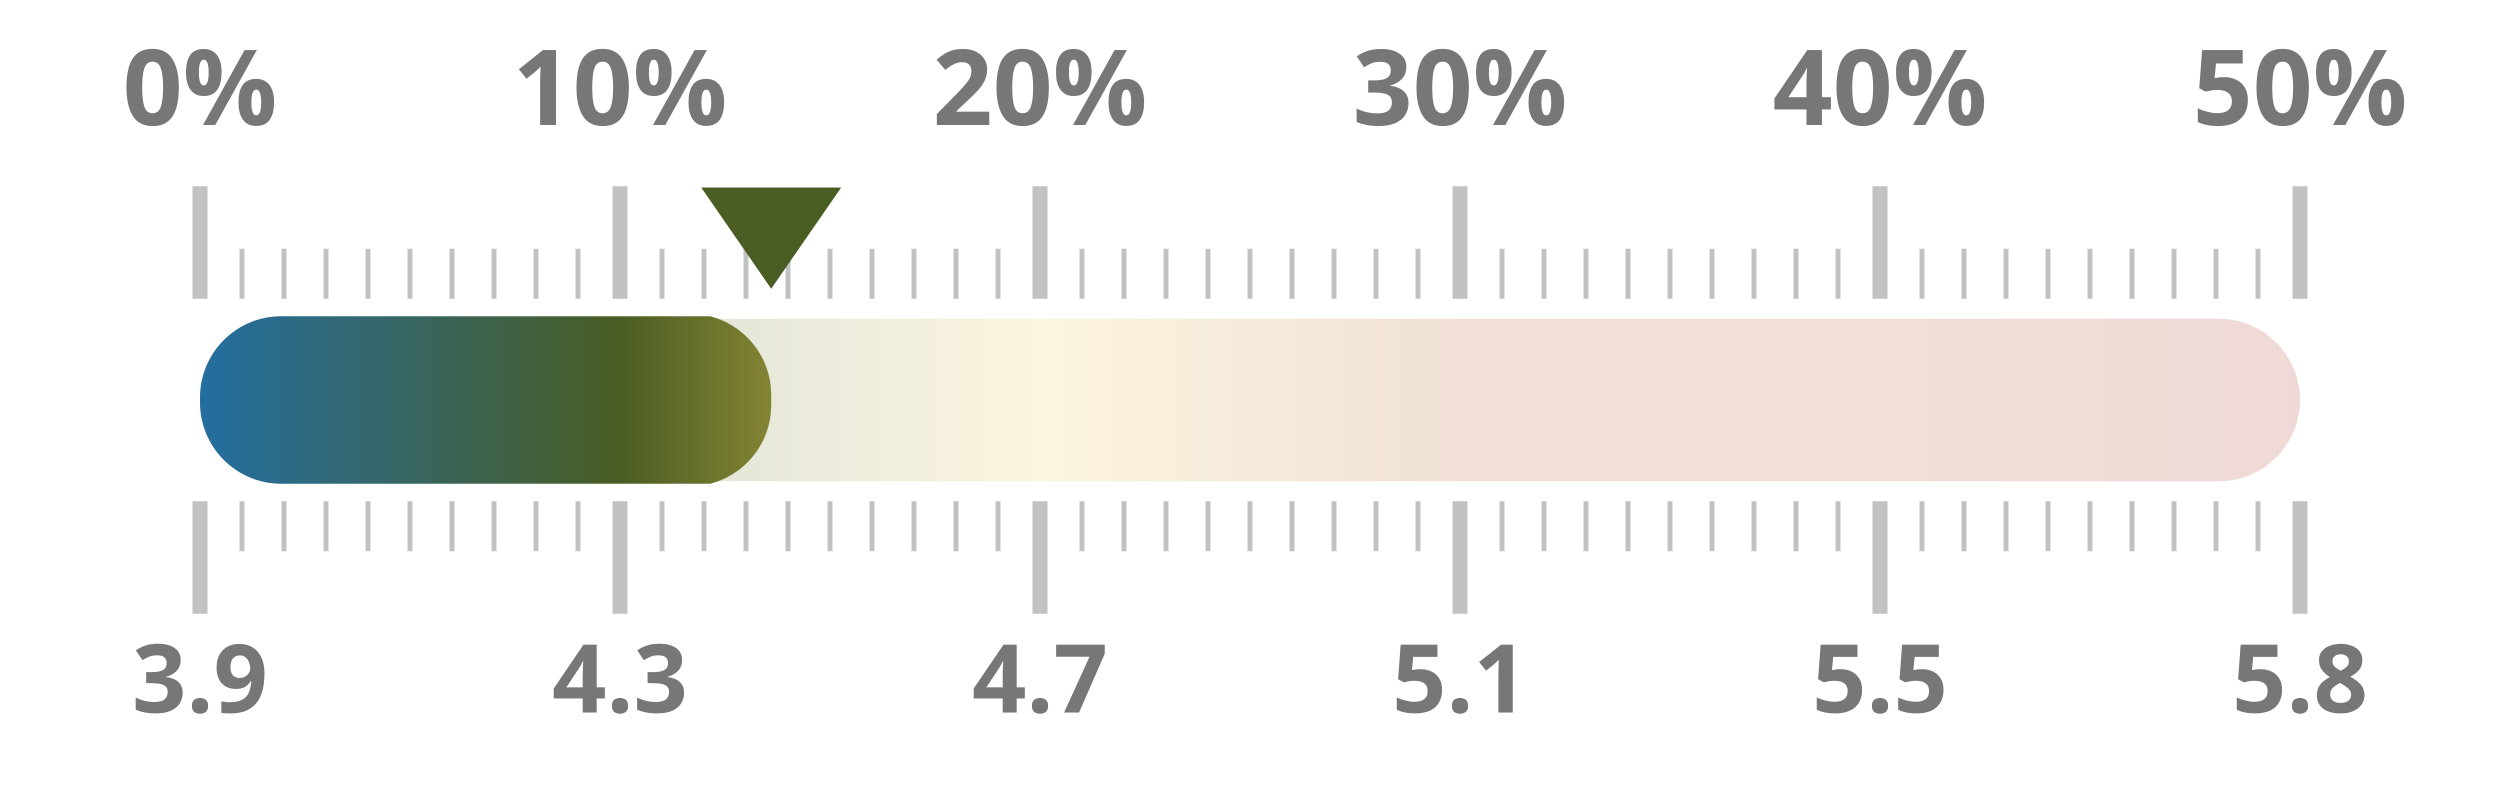
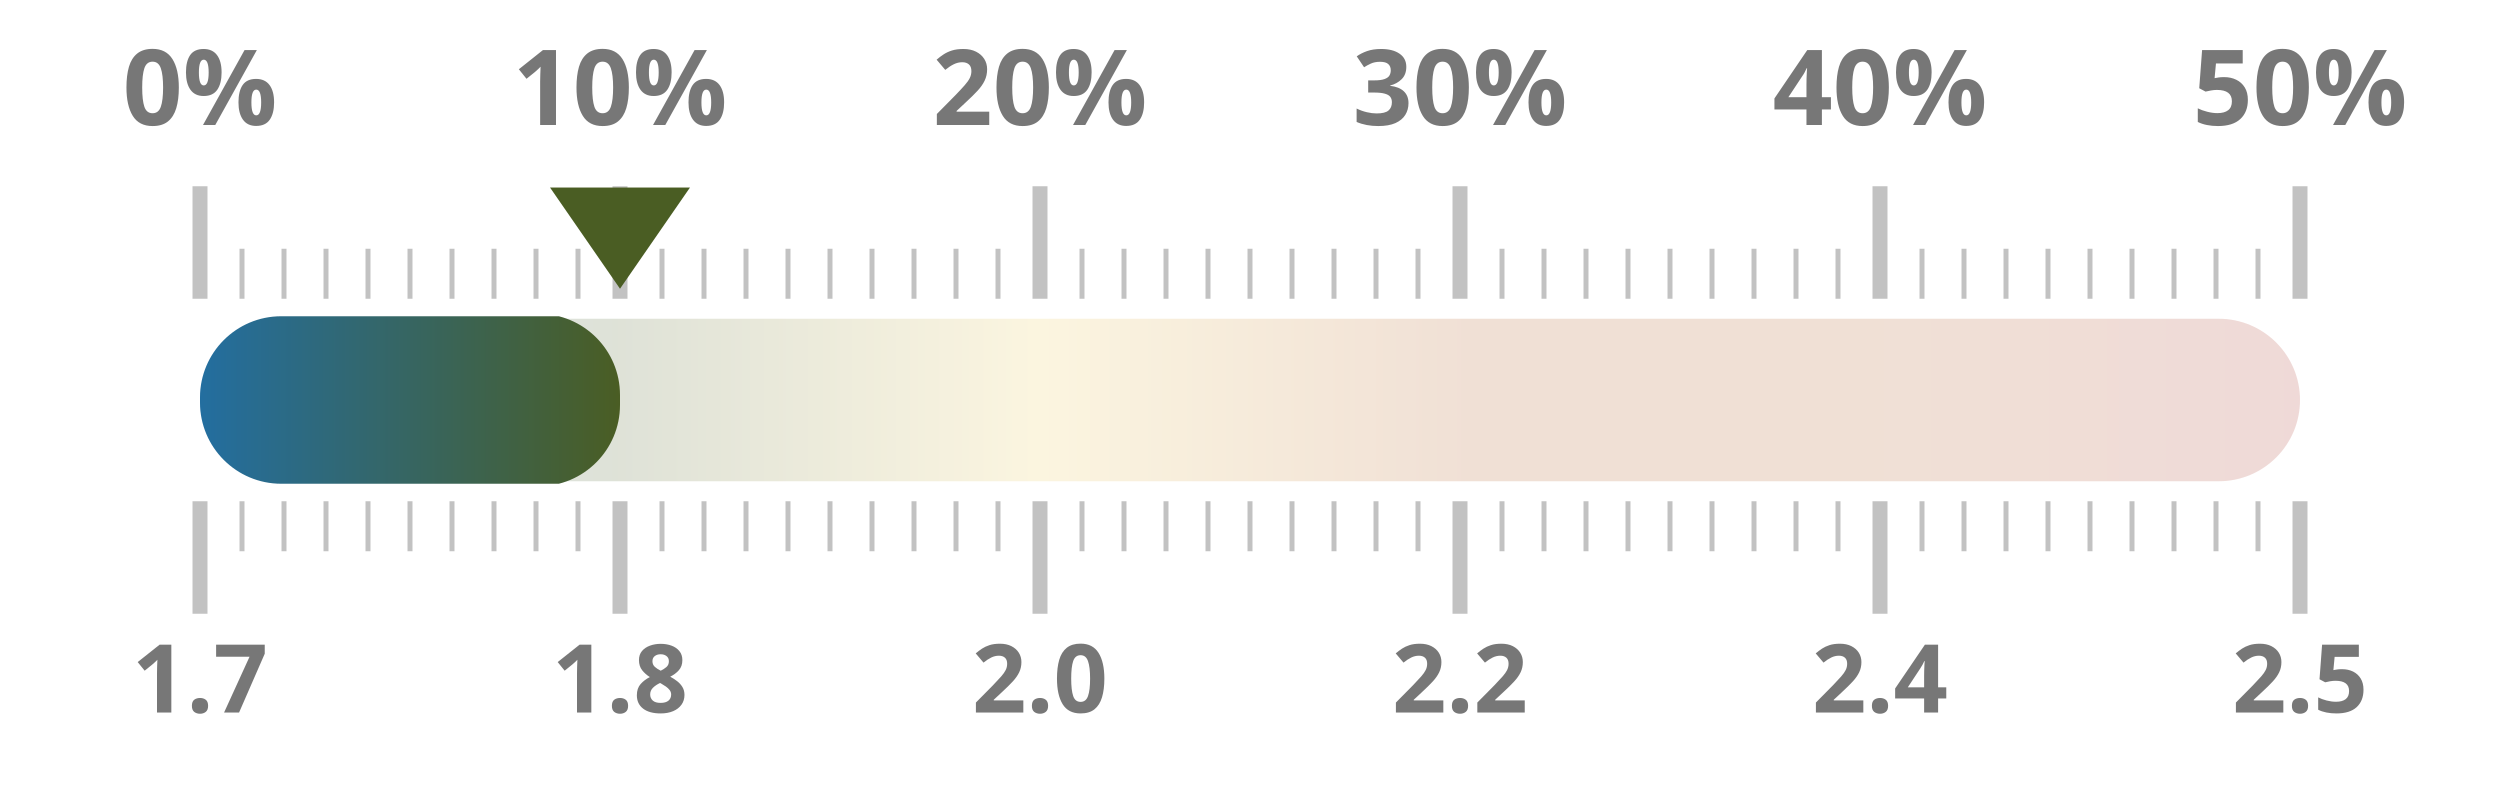
<svg xmlns="http://www.w3.org/2000/svg" width="100%" height="100%" viewBox="0 0 1000 320" preserveAspectRatio="xMidYMid meet">
  <defs>
    <linearGradient id="taxGrad" x1="0%" y1="0%" x2="100%" y2="0%">
      <stop offset="0.0%" stop-color="#236ea0" />
      <stop offset="20.0%" stop-color="#4a5d23" />
      <stop offset="40.0%" stop-color="#ebc850" />
      <stop offset="60.0%" stop-color="#af5519" />
      <stop offset="80.0%" stop-color="#af5519" />
      <stop offset="100.0%" stop-color="#a52d23" />
    </linearGradient>
    <clipPath id="taxClip">
-       <rect x="80" y="125.5" width="228.48" height="69" rx="32.5" />
+       <rect x="80" y="125.5" width="168.0" height="69" rx="32.5" />
    </clipPath>
  </defs>
  <rect x="80" y="127.5" width="840" height="65" fill="url(#taxGrad)" fill-opacity="0.18" rx="32.5" />
  <rect x="80" y="126.5" width="840" height="67" fill="url(#taxGrad)" clip-path="url(#taxClip)" rx="32.5" />
  <line x1="80.0" y1="119.5" x2="80.0" y2="74.5" stroke="#333333ff" stroke-width="6" opacity="0.3" />
  <line x1="80.0" y1="200.5" x2="80.0" y2="245.5" stroke="#333333ff" stroke-width="6" opacity="0.3" />
  <text x="80.0" y="50" text-anchor="middle" font-family="Montserrat, sans-serif" font-size="42" font-weight="700" fill="#777">0%</text>
-   <text x="80.0" y="285" text-anchor="middle" font-family="Montserrat, sans-serif" font-size="38" font-weight="700" fill="#777">3.9</text>
+   <text x="80.0" y="285" text-anchor="middle" font-family="Montserrat, sans-serif" font-size="38" font-weight="700" fill="#777">1.7</text>
  <line x1="96.8" y1="119.5" x2="96.8" y2="99.5" stroke="#333333ff" stroke-width="2" opacity="0.3" />
  <line x1="96.8" y1="200.5" x2="96.8" y2="220.5" stroke="#333333ff" stroke-width="2" opacity="0.3" />
  <line x1="113.6" y1="119.5" x2="113.6" y2="99.5" stroke="#333333ff" stroke-width="2" opacity="0.3" />
  <line x1="113.6" y1="200.5" x2="113.6" y2="220.5" stroke="#333333ff" stroke-width="2" opacity="0.3" />
  <line x1="130.4" y1="119.5" x2="130.4" y2="99.5" stroke="#333333ff" stroke-width="2" opacity="0.3" />
  <line x1="130.4" y1="200.5" x2="130.4" y2="220.5" stroke="#333333ff" stroke-width="2" opacity="0.3" />
  <line x1="147.2" y1="119.5" x2="147.2" y2="99.5" stroke="#333333ff" stroke-width="2" opacity="0.3" />
  <line x1="147.2" y1="200.5" x2="147.2" y2="220.5" stroke="#333333ff" stroke-width="2" opacity="0.3" />
  <line x1="164.0" y1="119.5" x2="164.0" y2="99.5" stroke="#333333ff" stroke-width="2" opacity="0.3" />
  <line x1="164.0" y1="200.5" x2="164.0" y2="220.5" stroke="#333333ff" stroke-width="2" opacity="0.3" />
  <line x1="180.8" y1="119.5" x2="180.8" y2="99.5" stroke="#333333ff" stroke-width="2" opacity="0.3" />
  <line x1="180.8" y1="200.5" x2="180.8" y2="220.5" stroke="#333333ff" stroke-width="2" opacity="0.3" />
  <line x1="197.6" y1="119.5" x2="197.6" y2="99.5" stroke="#333333ff" stroke-width="2" opacity="0.3" />
  <line x1="197.6" y1="200.5" x2="197.6" y2="220.5" stroke="#333333ff" stroke-width="2" opacity="0.3" />
  <line x1="214.4" y1="119.5" x2="214.4" y2="99.5" stroke="#333333ff" stroke-width="2" opacity="0.3" />
  <line x1="214.4" y1="200.5" x2="214.4" y2="220.5" stroke="#333333ff" stroke-width="2" opacity="0.3" />
  <line x1="231.2" y1="119.5" x2="231.2" y2="99.5" stroke="#333333ff" stroke-width="2" opacity="0.3" />
  <line x1="231.2" y1="200.5" x2="231.2" y2="220.5" stroke="#333333ff" stroke-width="2" opacity="0.3" />
  <line x1="248.0" y1="119.5" x2="248.0" y2="74.5" stroke="#333333ff" stroke-width="6" opacity="0.3" />
  <line x1="248.0" y1="200.5" x2="248.0" y2="245.5" stroke="#333333ff" stroke-width="6" opacity="0.3" />
  <text x="248.0" y="50" text-anchor="middle" font-family="Montserrat, sans-serif" font-size="42" font-weight="700" fill="#777">10%</text>
-   <text x="248.0" y="285" text-anchor="middle" font-family="Montserrat, sans-serif" font-size="38" font-weight="700" fill="#777">4.3</text>
+   <text x="248.0" y="285" text-anchor="middle" font-family="Montserrat, sans-serif" font-size="38" font-weight="700" fill="#777">1.8</text>
  <line x1="264.8" y1="119.5" x2="264.8" y2="99.5" stroke="#333333ff" stroke-width="2" opacity="0.3" />
  <line x1="264.8" y1="200.5" x2="264.8" y2="220.5" stroke="#333333ff" stroke-width="2" opacity="0.3" />
  <line x1="281.6" y1="119.5" x2="281.6" y2="99.5" stroke="#333333ff" stroke-width="2" opacity="0.3" />
  <line x1="281.6" y1="200.5" x2="281.6" y2="220.5" stroke="#333333ff" stroke-width="2" opacity="0.3" />
  <line x1="298.4" y1="119.5" x2="298.4" y2="99.5" stroke="#333333ff" stroke-width="2" opacity="0.3" />
  <line x1="298.4" y1="200.5" x2="298.4" y2="220.5" stroke="#333333ff" stroke-width="2" opacity="0.3" />
  <line x1="315.2" y1="119.5" x2="315.2" y2="99.5" stroke="#333333ff" stroke-width="2" opacity="0.3" />
  <line x1="315.2" y1="200.5" x2="315.2" y2="220.5" stroke="#333333ff" stroke-width="2" opacity="0.3" />
  <line x1="332.0" y1="119.5" x2="332.0" y2="99.5" stroke="#333333ff" stroke-width="2" opacity="0.3" />
  <line x1="332.0" y1="200.5" x2="332.0" y2="220.5" stroke="#333333ff" stroke-width="2" opacity="0.3" />
  <line x1="348.8" y1="119.5" x2="348.8" y2="99.5" stroke="#333333ff" stroke-width="2" opacity="0.3" />
  <line x1="348.8" y1="200.5" x2="348.8" y2="220.5" stroke="#333333ff" stroke-width="2" opacity="0.3" />
  <line x1="365.6" y1="119.5" x2="365.6" y2="99.5" stroke="#333333ff" stroke-width="2" opacity="0.3" />
  <line x1="365.6" y1="200.5" x2="365.6" y2="220.5" stroke="#333333ff" stroke-width="2" opacity="0.3" />
  <line x1="382.4" y1="119.5" x2="382.4" y2="99.5" stroke="#333333ff" stroke-width="2" opacity="0.3" />
  <line x1="382.4" y1="200.5" x2="382.4" y2="220.5" stroke="#333333ff" stroke-width="2" opacity="0.3" />
  <line x1="399.2" y1="119.5" x2="399.2" y2="99.5" stroke="#333333ff" stroke-width="2" opacity="0.3" />
  <line x1="399.2" y1="200.5" x2="399.2" y2="220.5" stroke="#333333ff" stroke-width="2" opacity="0.3" />
  <line x1="416.0" y1="119.5" x2="416.0" y2="74.5" stroke="#333333ff" stroke-width="6" opacity="0.3" />
  <line x1="416.0" y1="200.5" x2="416.0" y2="245.5" stroke="#333333ff" stroke-width="6" opacity="0.3" />
  <text x="416.0" y="50" text-anchor="middle" font-family="Montserrat, sans-serif" font-size="42" font-weight="700" fill="#777">20%</text>
-   <text x="416.0" y="285" text-anchor="middle" font-family="Montserrat, sans-serif" font-size="38" font-weight="700" fill="#777">4.7</text>
+   <text x="416.0" y="285" text-anchor="middle" font-family="Montserrat, sans-serif" font-size="38" font-weight="700" fill="#777">2.0</text>
  <line x1="432.8" y1="119.5" x2="432.8" y2="99.5" stroke="#333333ff" stroke-width="2" opacity="0.3" />
  <line x1="432.8" y1="200.5" x2="432.8" y2="220.5" stroke="#333333ff" stroke-width="2" opacity="0.3" />
  <line x1="449.6" y1="119.5" x2="449.6" y2="99.5" stroke="#333333ff" stroke-width="2" opacity="0.3" />
  <line x1="449.6" y1="200.5" x2="449.6" y2="220.5" stroke="#333333ff" stroke-width="2" opacity="0.3" />
  <line x1="466.4" y1="119.5" x2="466.4" y2="99.5" stroke="#333333ff" stroke-width="2" opacity="0.3" />
  <line x1="466.4" y1="200.5" x2="466.4" y2="220.5" stroke="#333333ff" stroke-width="2" opacity="0.3" />
  <line x1="483.2" y1="119.5" x2="483.2" y2="99.5" stroke="#333333ff" stroke-width="2" opacity="0.3" />
  <line x1="483.2" y1="200.5" x2="483.2" y2="220.5" stroke="#333333ff" stroke-width="2" opacity="0.3" />
  <line x1="500.0" y1="119.5" x2="500.0" y2="99.5" stroke="#333333ff" stroke-width="2" opacity="0.3" />
  <line x1="500.0" y1="200.5" x2="500.0" y2="220.5" stroke="#333333ff" stroke-width="2" opacity="0.3" />
  <line x1="516.8" y1="119.5" x2="516.8" y2="99.5" stroke="#333333ff" stroke-width="2" opacity="0.3" />
  <line x1="516.8" y1="200.5" x2="516.8" y2="220.5" stroke="#333333ff" stroke-width="2" opacity="0.3" />
  <line x1="533.6" y1="119.5" x2="533.6" y2="99.5" stroke="#333333ff" stroke-width="2" opacity="0.3" />
  <line x1="533.6" y1="200.5" x2="533.6" y2="220.5" stroke="#333333ff" stroke-width="2" opacity="0.3" />
  <line x1="550.4" y1="119.5" x2="550.4" y2="99.5" stroke="#333333ff" stroke-width="2" opacity="0.3" />
  <line x1="550.4" y1="200.5" x2="550.4" y2="220.5" stroke="#333333ff" stroke-width="2" opacity="0.3" />
  <line x1="567.2" y1="119.5" x2="567.2" y2="99.5" stroke="#333333ff" stroke-width="2" opacity="0.3" />
  <line x1="567.2" y1="200.5" x2="567.2" y2="220.5" stroke="#333333ff" stroke-width="2" opacity="0.3" />
  <line x1="584.0" y1="119.5" x2="584.0" y2="74.5" stroke="#333333ff" stroke-width="6" opacity="0.3" />
  <line x1="584.0" y1="200.5" x2="584.0" y2="245.5" stroke="#333333ff" stroke-width="6" opacity="0.3" />
  <text x="584.0" y="50" text-anchor="middle" font-family="Montserrat, sans-serif" font-size="42" font-weight="700" fill="#777">30%</text>
-   <text x="584.0" y="285" text-anchor="middle" font-family="Montserrat, sans-serif" font-size="38" font-weight="700" fill="#777">5.1</text>
+   <text x="584.0" y="285" text-anchor="middle" font-family="Montserrat, sans-serif" font-size="38" font-weight="700" fill="#777">2.2</text>
  <line x1="600.8" y1="119.5" x2="600.8" y2="99.5" stroke="#333333ff" stroke-width="2" opacity="0.3" />
  <line x1="600.8" y1="200.5" x2="600.8" y2="220.5" stroke="#333333ff" stroke-width="2" opacity="0.3" />
  <line x1="617.6" y1="119.5" x2="617.6" y2="99.5" stroke="#333333ff" stroke-width="2" opacity="0.3" />
  <line x1="617.6" y1="200.5" x2="617.6" y2="220.5" stroke="#333333ff" stroke-width="2" opacity="0.3" />
  <line x1="634.4" y1="119.5" x2="634.4" y2="99.5" stroke="#333333ff" stroke-width="2" opacity="0.3" />
  <line x1="634.4" y1="200.5" x2="634.4" y2="220.5" stroke="#333333ff" stroke-width="2" opacity="0.3" />
  <line x1="651.2" y1="119.5" x2="651.2" y2="99.5" stroke="#333333ff" stroke-width="2" opacity="0.3" />
  <line x1="651.2" y1="200.5" x2="651.2" y2="220.5" stroke="#333333ff" stroke-width="2" opacity="0.3" />
  <line x1="668.0" y1="119.5" x2="668.0" y2="99.5" stroke="#333333ff" stroke-width="2" opacity="0.3" />
  <line x1="668.0" y1="200.5" x2="668.0" y2="220.5" stroke="#333333ff" stroke-width="2" opacity="0.3" />
  <line x1="684.8" y1="119.5" x2="684.8" y2="99.5" stroke="#333333ff" stroke-width="2" opacity="0.3" />
  <line x1="684.8" y1="200.5" x2="684.8" y2="220.5" stroke="#333333ff" stroke-width="2" opacity="0.3" />
  <line x1="701.6" y1="119.5" x2="701.6" y2="99.5" stroke="#333333ff" stroke-width="2" opacity="0.3" />
  <line x1="701.6" y1="200.5" x2="701.6" y2="220.5" stroke="#333333ff" stroke-width="2" opacity="0.3" />
  <line x1="718.4" y1="119.5" x2="718.4" y2="99.5" stroke="#333333ff" stroke-width="2" opacity="0.3" />
  <line x1="718.4" y1="200.5" x2="718.4" y2="220.5" stroke="#333333ff" stroke-width="2" opacity="0.3" />
  <line x1="735.2" y1="119.5" x2="735.2" y2="99.5" stroke="#333333ff" stroke-width="2" opacity="0.3" />
  <line x1="735.2" y1="200.5" x2="735.2" y2="220.5" stroke="#333333ff" stroke-width="2" opacity="0.3" />
  <line x1="752.0" y1="119.5" x2="752.0" y2="74.5" stroke="#333333ff" stroke-width="6" opacity="0.3" />
  <line x1="752.0" y1="200.5" x2="752.0" y2="245.5" stroke="#333333ff" stroke-width="6" opacity="0.3" />
  <text x="752.0" y="50" text-anchor="middle" font-family="Montserrat, sans-serif" font-size="42" font-weight="700" fill="#777">40%</text>
-   <text x="752.0" y="285" text-anchor="middle" font-family="Montserrat, sans-serif" font-size="38" font-weight="700" fill="#777">5.5</text>
+   <text x="752.0" y="285" text-anchor="middle" font-family="Montserrat, sans-serif" font-size="38" font-weight="700" fill="#777">2.4</text>
  <line x1="768.8" y1="119.5" x2="768.8" y2="99.5" stroke="#333333ff" stroke-width="2" opacity="0.3" />
  <line x1="768.8" y1="200.5" x2="768.8" y2="220.5" stroke="#333333ff" stroke-width="2" opacity="0.3" />
  <line x1="785.6" y1="119.5" x2="785.6" y2="99.5" stroke="#333333ff" stroke-width="2" opacity="0.3" />
  <line x1="785.6" y1="200.5" x2="785.6" y2="220.5" stroke="#333333ff" stroke-width="2" opacity="0.3" />
  <line x1="802.4" y1="119.5" x2="802.4" y2="99.5" stroke="#333333ff" stroke-width="2" opacity="0.3" />
  <line x1="802.4" y1="200.5" x2="802.4" y2="220.5" stroke="#333333ff" stroke-width="2" opacity="0.3" />
  <line x1="819.2" y1="119.5" x2="819.2" y2="99.5" stroke="#333333ff" stroke-width="2" opacity="0.3" />
  <line x1="819.2" y1="200.5" x2="819.2" y2="220.5" stroke="#333333ff" stroke-width="2" opacity="0.3" />
  <line x1="836.0" y1="119.5" x2="836.0" y2="99.5" stroke="#333333ff" stroke-width="2" opacity="0.3" />
  <line x1="836.0" y1="200.5" x2="836.0" y2="220.5" stroke="#333333ff" stroke-width="2" opacity="0.3" />
  <line x1="852.8" y1="119.5" x2="852.8" y2="99.5" stroke="#333333ff" stroke-width="2" opacity="0.3" />
  <line x1="852.8" y1="200.5" x2="852.8" y2="220.5" stroke="#333333ff" stroke-width="2" opacity="0.3" />
  <line x1="869.6" y1="119.5" x2="869.6" y2="99.5" stroke="#333333ff" stroke-width="2" opacity="0.3" />
  <line x1="869.6" y1="200.5" x2="869.6" y2="220.5" stroke="#333333ff" stroke-width="2" opacity="0.3" />
  <line x1="886.4" y1="119.5" x2="886.4" y2="99.5" stroke="#333333ff" stroke-width="2" opacity="0.3" />
  <line x1="886.4" y1="200.5" x2="886.4" y2="220.5" stroke="#333333ff" stroke-width="2" opacity="0.3" />
  <line x1="903.2" y1="119.5" x2="903.2" y2="99.5" stroke="#333333ff" stroke-width="2" opacity="0.3" />
  <line x1="903.2" y1="200.5" x2="903.2" y2="220.5" stroke="#333333ff" stroke-width="2" opacity="0.3" />
  <line x1="920.0" y1="119.5" x2="920.0" y2="74.5" stroke="#333333ff" stroke-width="6" opacity="0.3" />
  <line x1="920.0" y1="200.5" x2="920.0" y2="245.5" stroke="#333333ff" stroke-width="6" opacity="0.3" />
  <text x="920.0" y="50" text-anchor="middle" font-family="Montserrat, sans-serif" font-size="42" font-weight="700" fill="#777">50%</text>
-   <text x="920.0" y="285" text-anchor="middle" font-family="Montserrat, sans-serif" font-size="38" font-weight="700" fill="#777">5.8</text>
-   <polygon points="308.48,115.5 280.48,75 336.48,75" fill="#4a5d23" />
+   <text x="920.0" y="285" text-anchor="middle" font-family="Montserrat, sans-serif" font-size="38" font-weight="700" fill="#777">2.5</text>
+   <polygon points="248.0,115.5 220.0,75 276.0,75" fill="#4a5d23" />
</svg>
